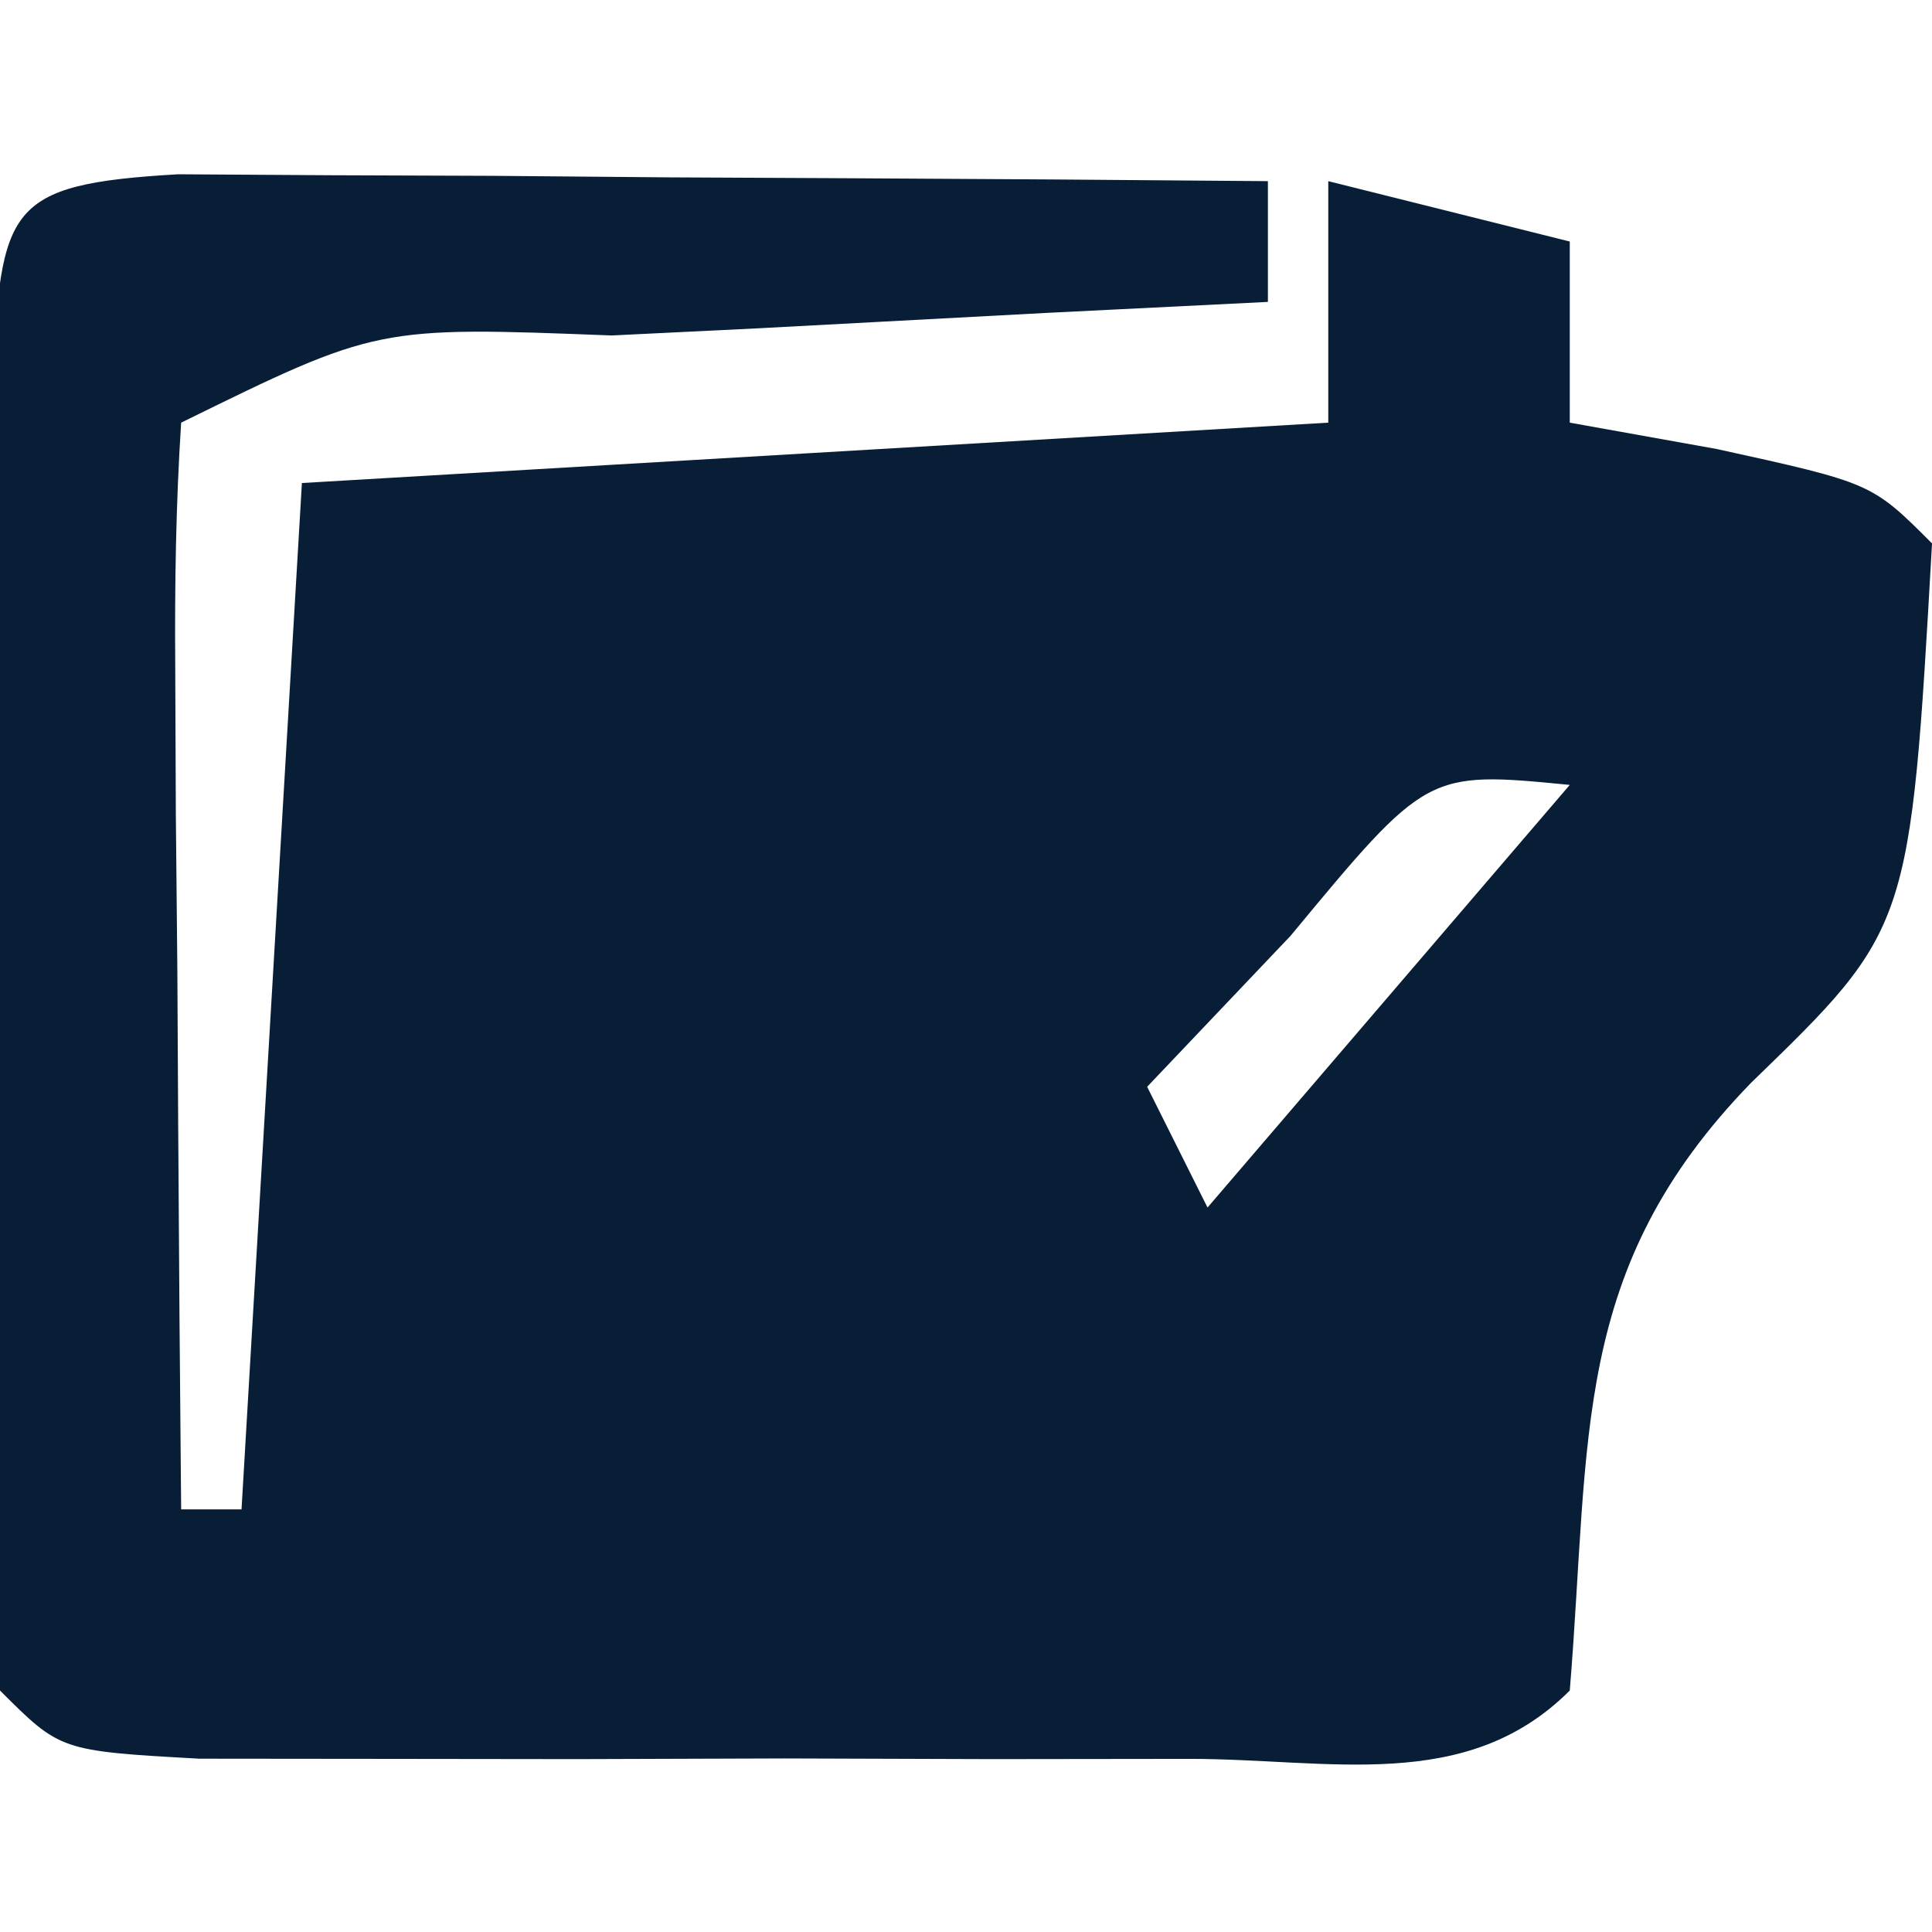
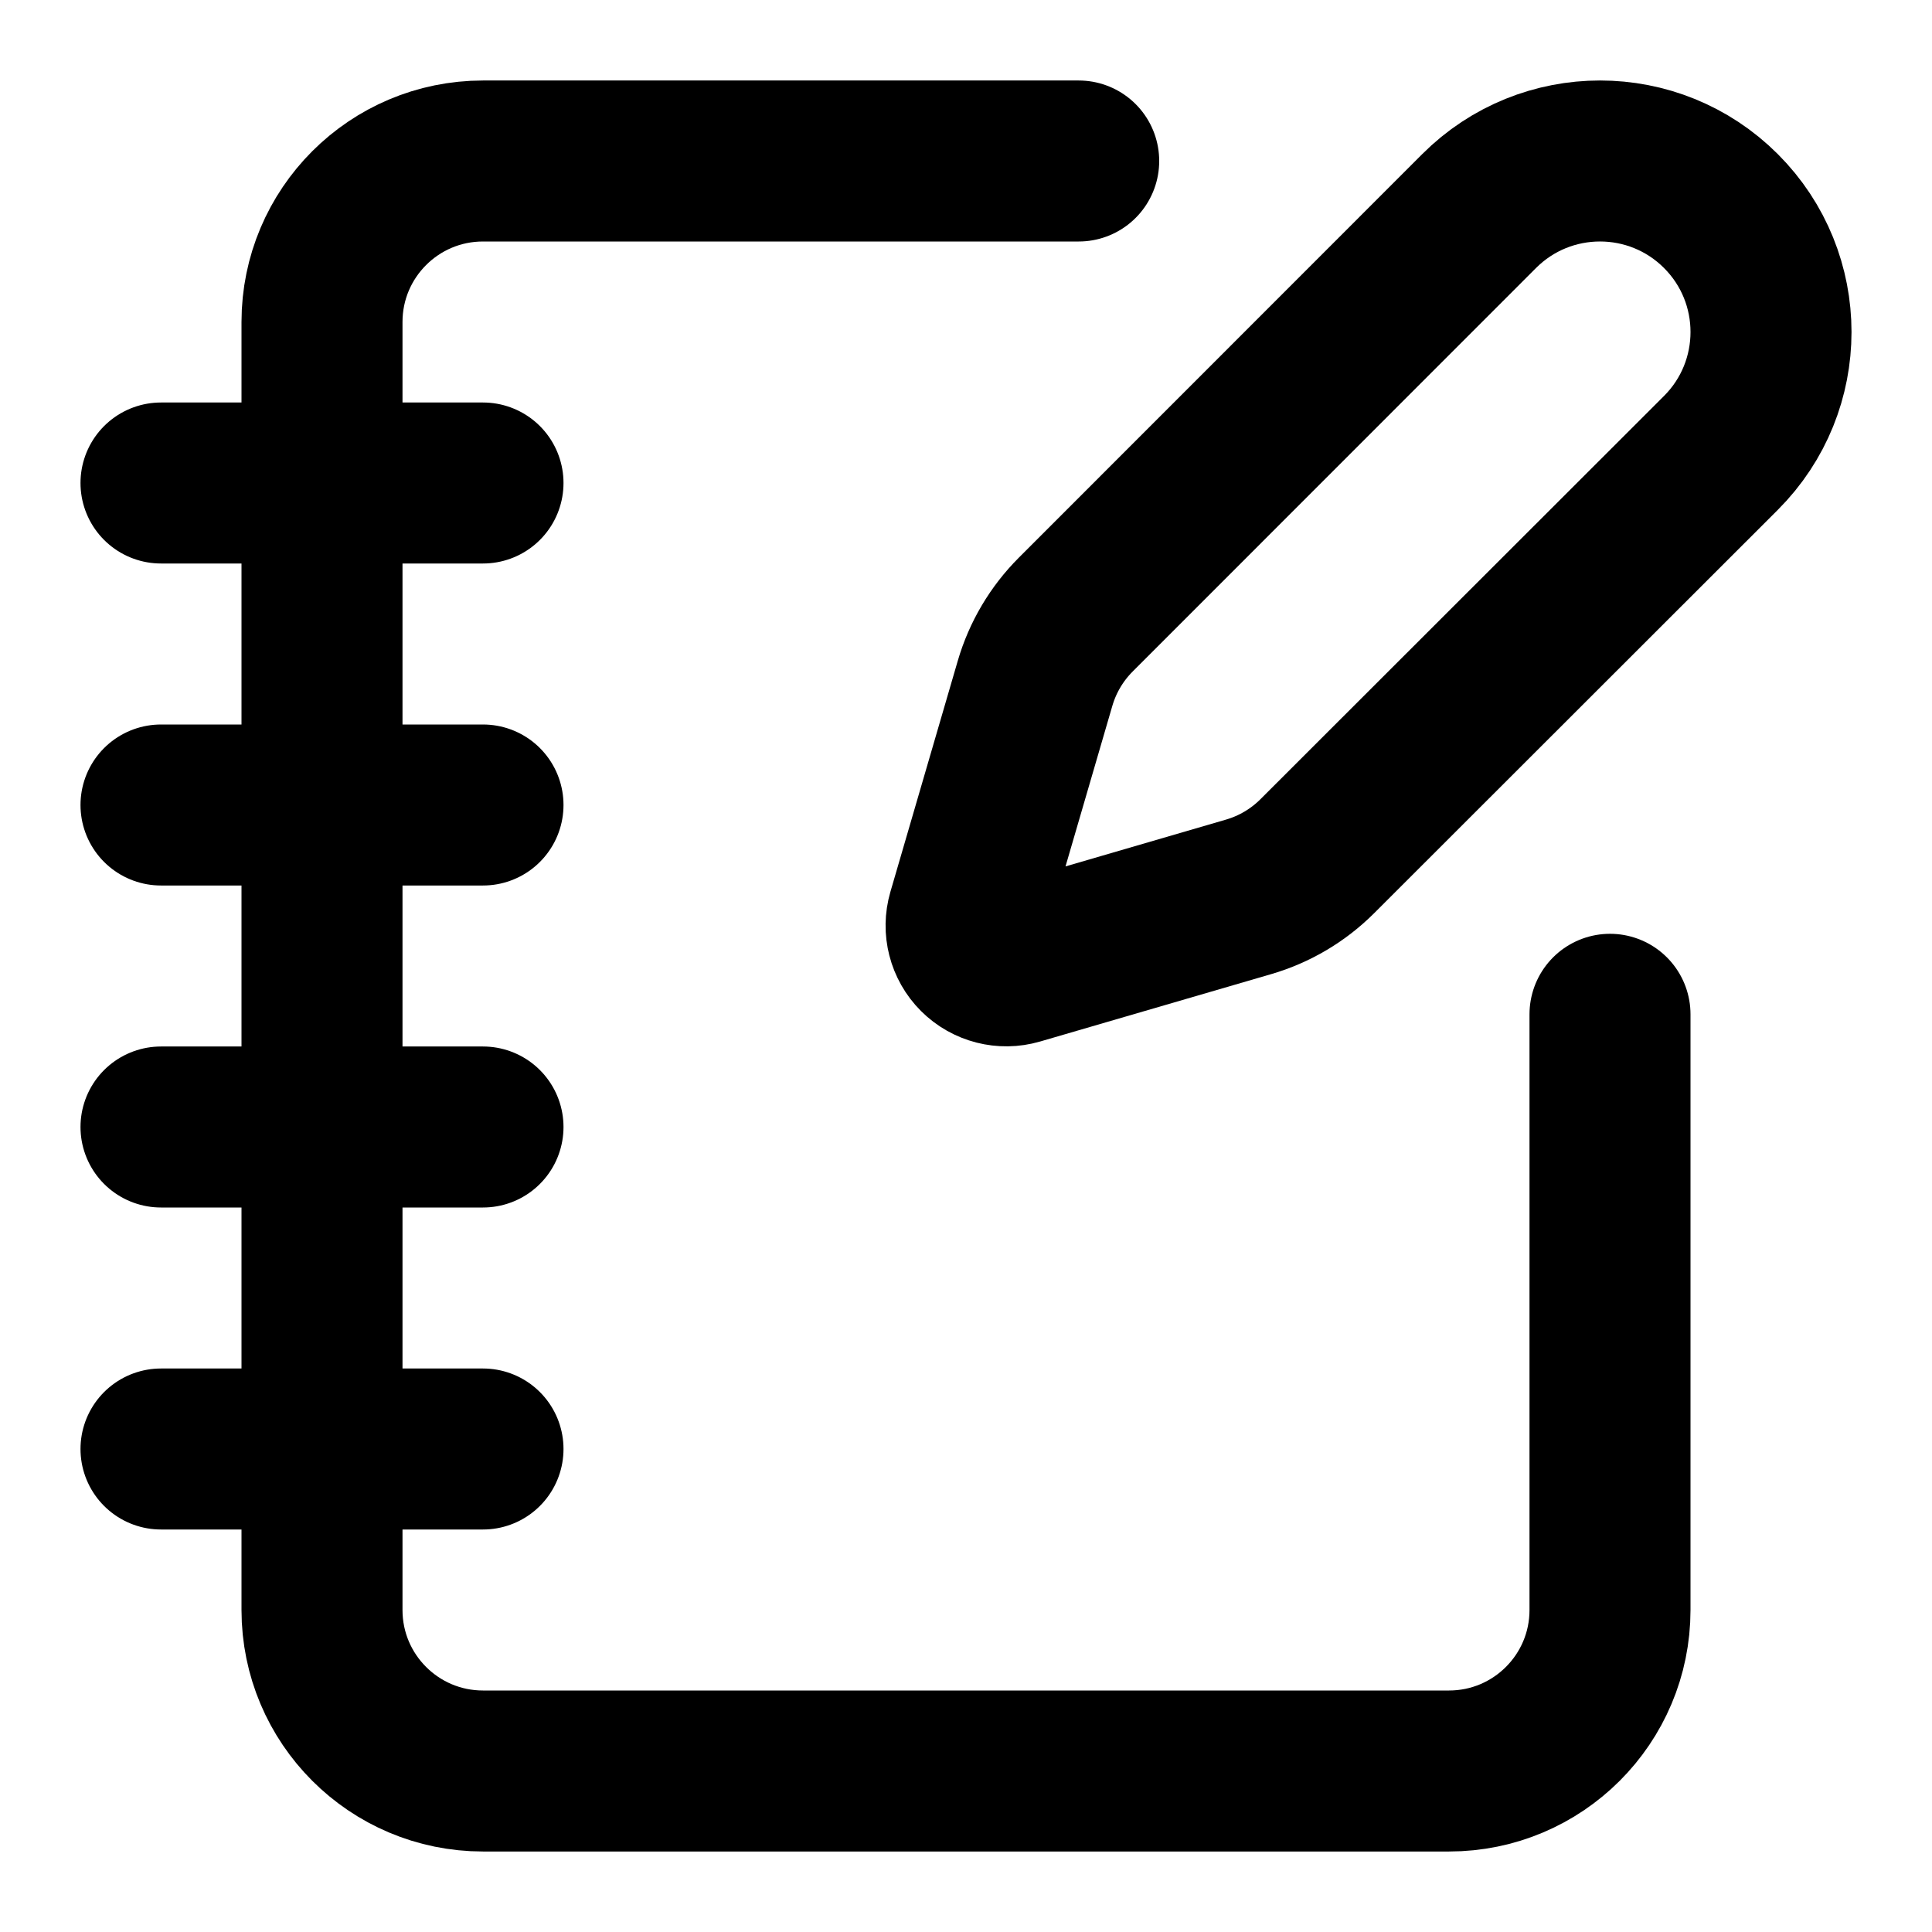
- <svg xmlns="http://www.w3.org/2000/svg" version="1.1" width="32" height="32">
-   <path d="M0 0 C0.833 0.005 1.665 0.01 2.523 0.016 C3.422 0.019 4.321 0.022 5.248 0.026 C6.666 0.038 6.666 0.038 8.113 0.051 C9.062 0.056 10.012 0.06 10.99 0.065 C13.344 0.077 15.697 0.093 18.051 0.114 C18.051 0.774 18.051 1.434 18.051 2.114 C16.227 2.204 16.227 2.204 14.367 2.297 C12.782 2.382 11.198 2.466 9.613 2.551 C8.811 2.59 8.008 2.63 7.181 2.67 C3.298 2.519 3.298 2.519 0.051 4.114 C-0.036 5.456 -0.057 6.803 -0.047 8.149 C-0.044 8.958 -0.041 9.766 -0.037 10.6 C-0.029 11.45 -0.021 12.3 -0.012 13.176 C-0.007 14.03 -0.003 14.884 0.002 15.764 C0.014 17.88 0.031 19.997 0.051 22.114 C0.381 22.114 0.711 22.114 1.051 22.114 C1.381 16.504 1.711 10.894 2.051 5.114 C10.466 4.619 10.466 4.619 19.051 4.114 C19.051 2.794 19.051 1.474 19.051 0.114 C20.371 0.444 21.691 0.774 23.051 1.114 C23.051 2.104 23.051 3.094 23.051 4.114 C23.855 4.258 24.659 4.402 25.488 4.551 C28.051 5.114 28.051 5.114 29.051 6.114 C28.689 12.495 28.689 12.495 26.051 15.051 C23.063 18.132 23.396 20.895 23.051 25.114 C21.335 26.829 19.077 26.244 16.738 26.246 C15.663 26.248 14.588 26.249 13.48 26.25 C12.348 26.246 11.217 26.243 10.051 26.239 C8.919 26.242 7.787 26.246 6.621 26.25 C5.546 26.249 4.471 26.248 3.363 26.246 C2.369 26.245 1.375 26.244 0.351 26.243 C-1.949 26.114 -1.949 26.114 -2.949 25.114 C-3.049 23.345 -3.08 21.572 -3.082 19.801 C-3.084 18.726 -3.085 17.651 -3.086 16.543 C-3.08 14.846 -3.08 14.846 -3.074 13.114 C-3.078 11.982 -3.082 10.85 -3.086 9.684 C-3.085 8.609 -3.084 7.534 -3.082 6.426 C-3.081 5.432 -3.08 4.438 -3.079 3.414 C-2.918 0.546 -2.866 0.167 0 0 Z M18.426 12.614 C17.642 13.439 16.858 14.264 16.051 15.114 C16.381 15.774 16.711 16.434 17.051 17.114 C19.031 14.804 21.011 12.494 23.051 10.114 C20.688 9.884 20.688 9.884 18.426 12.614 Z " fill="#071E36" transform="translate(2.949463,2.886475)" />
+ <svg xmlns="http://www.w3.org/2000/svg" width="24" height="24" viewBox="0 0 24 24" fill="none" stroke="currentColor" stroke-width="2" stroke-linecap="round" stroke-linejoin="round" class="lucide lucide-notebook-pen">
+   <path d="M13.4 2H6a2 2 0 0 0-2 2v16a2 2 0 0 0 2 2h12a2 2 0 0 0 2-2v-7.4" />
+   <path d="M2 6h4" />
+   <path d="M2 10h4" />
+   <path d="M2 14h4" />
+   <path d="M2 18h4" />
+   <path d="M21.378 5.626a1 1 0 1 0-3.004-3.004l-5.01 5.012a2 2 0 0 0-.506.854l-.837 2.87a.5.5 0 0 0 .62.62l2.87-.837a2 2 0 0 0 .854-.506z" />
</svg>
